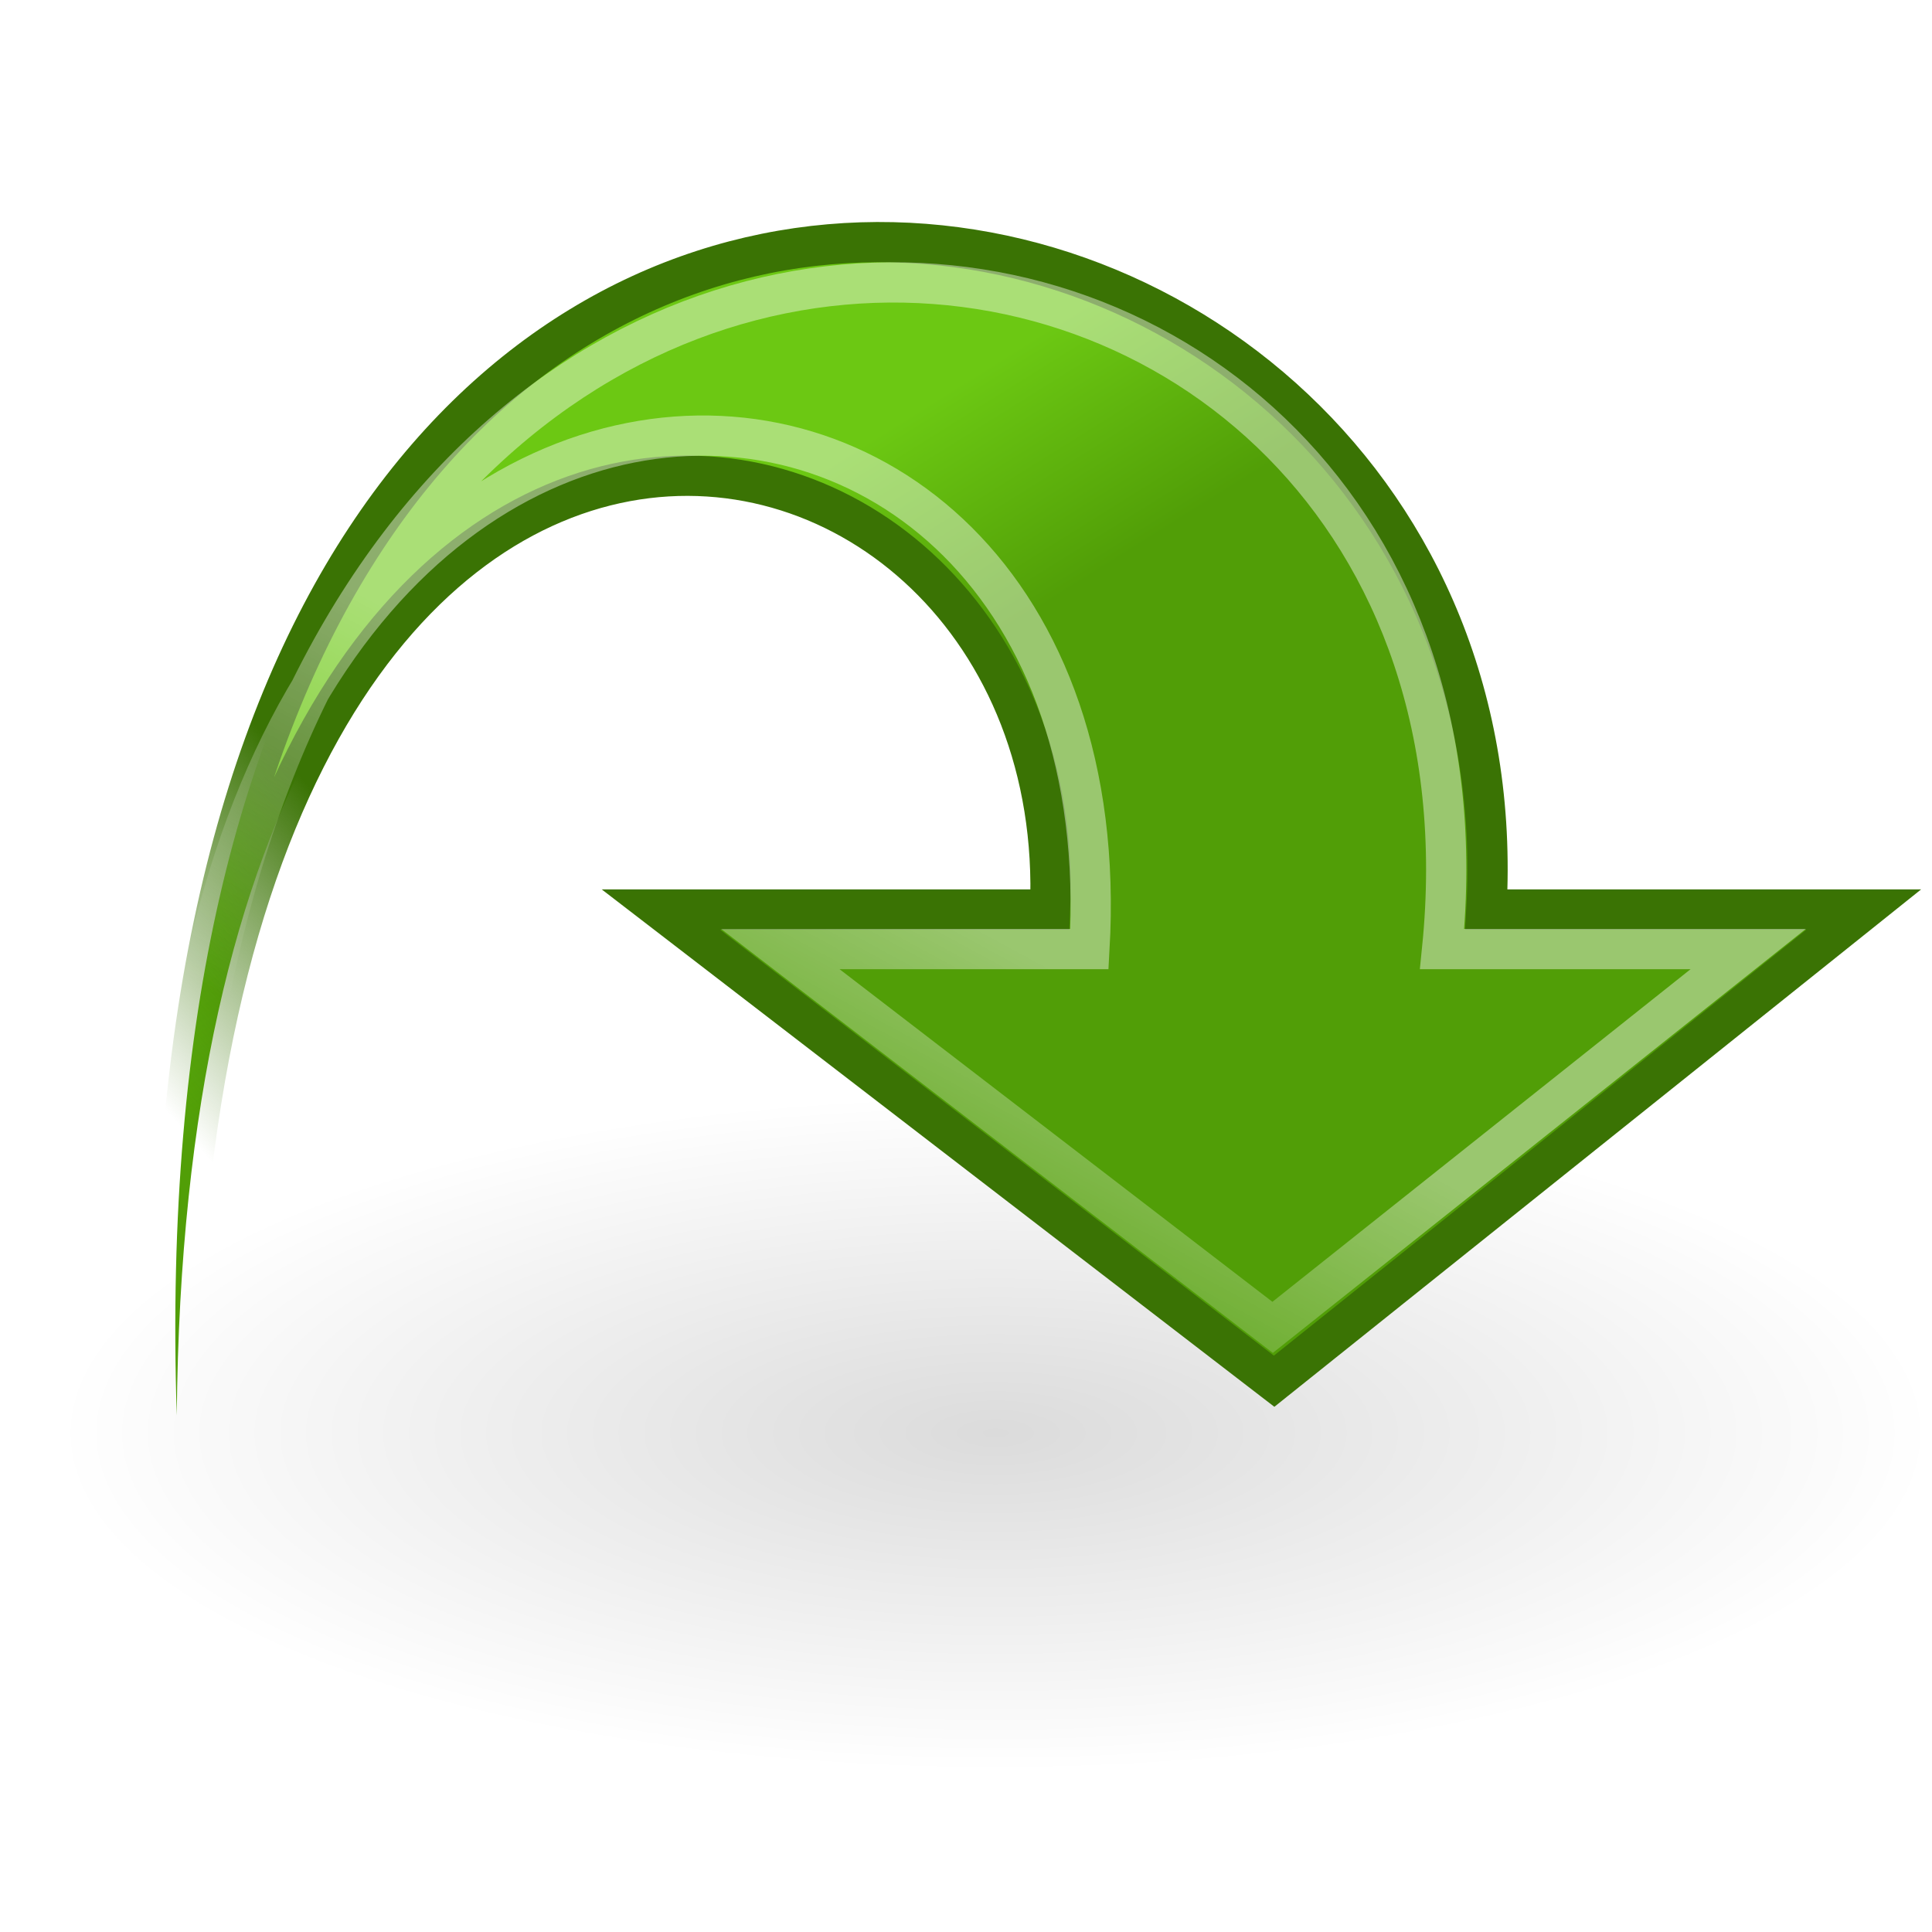
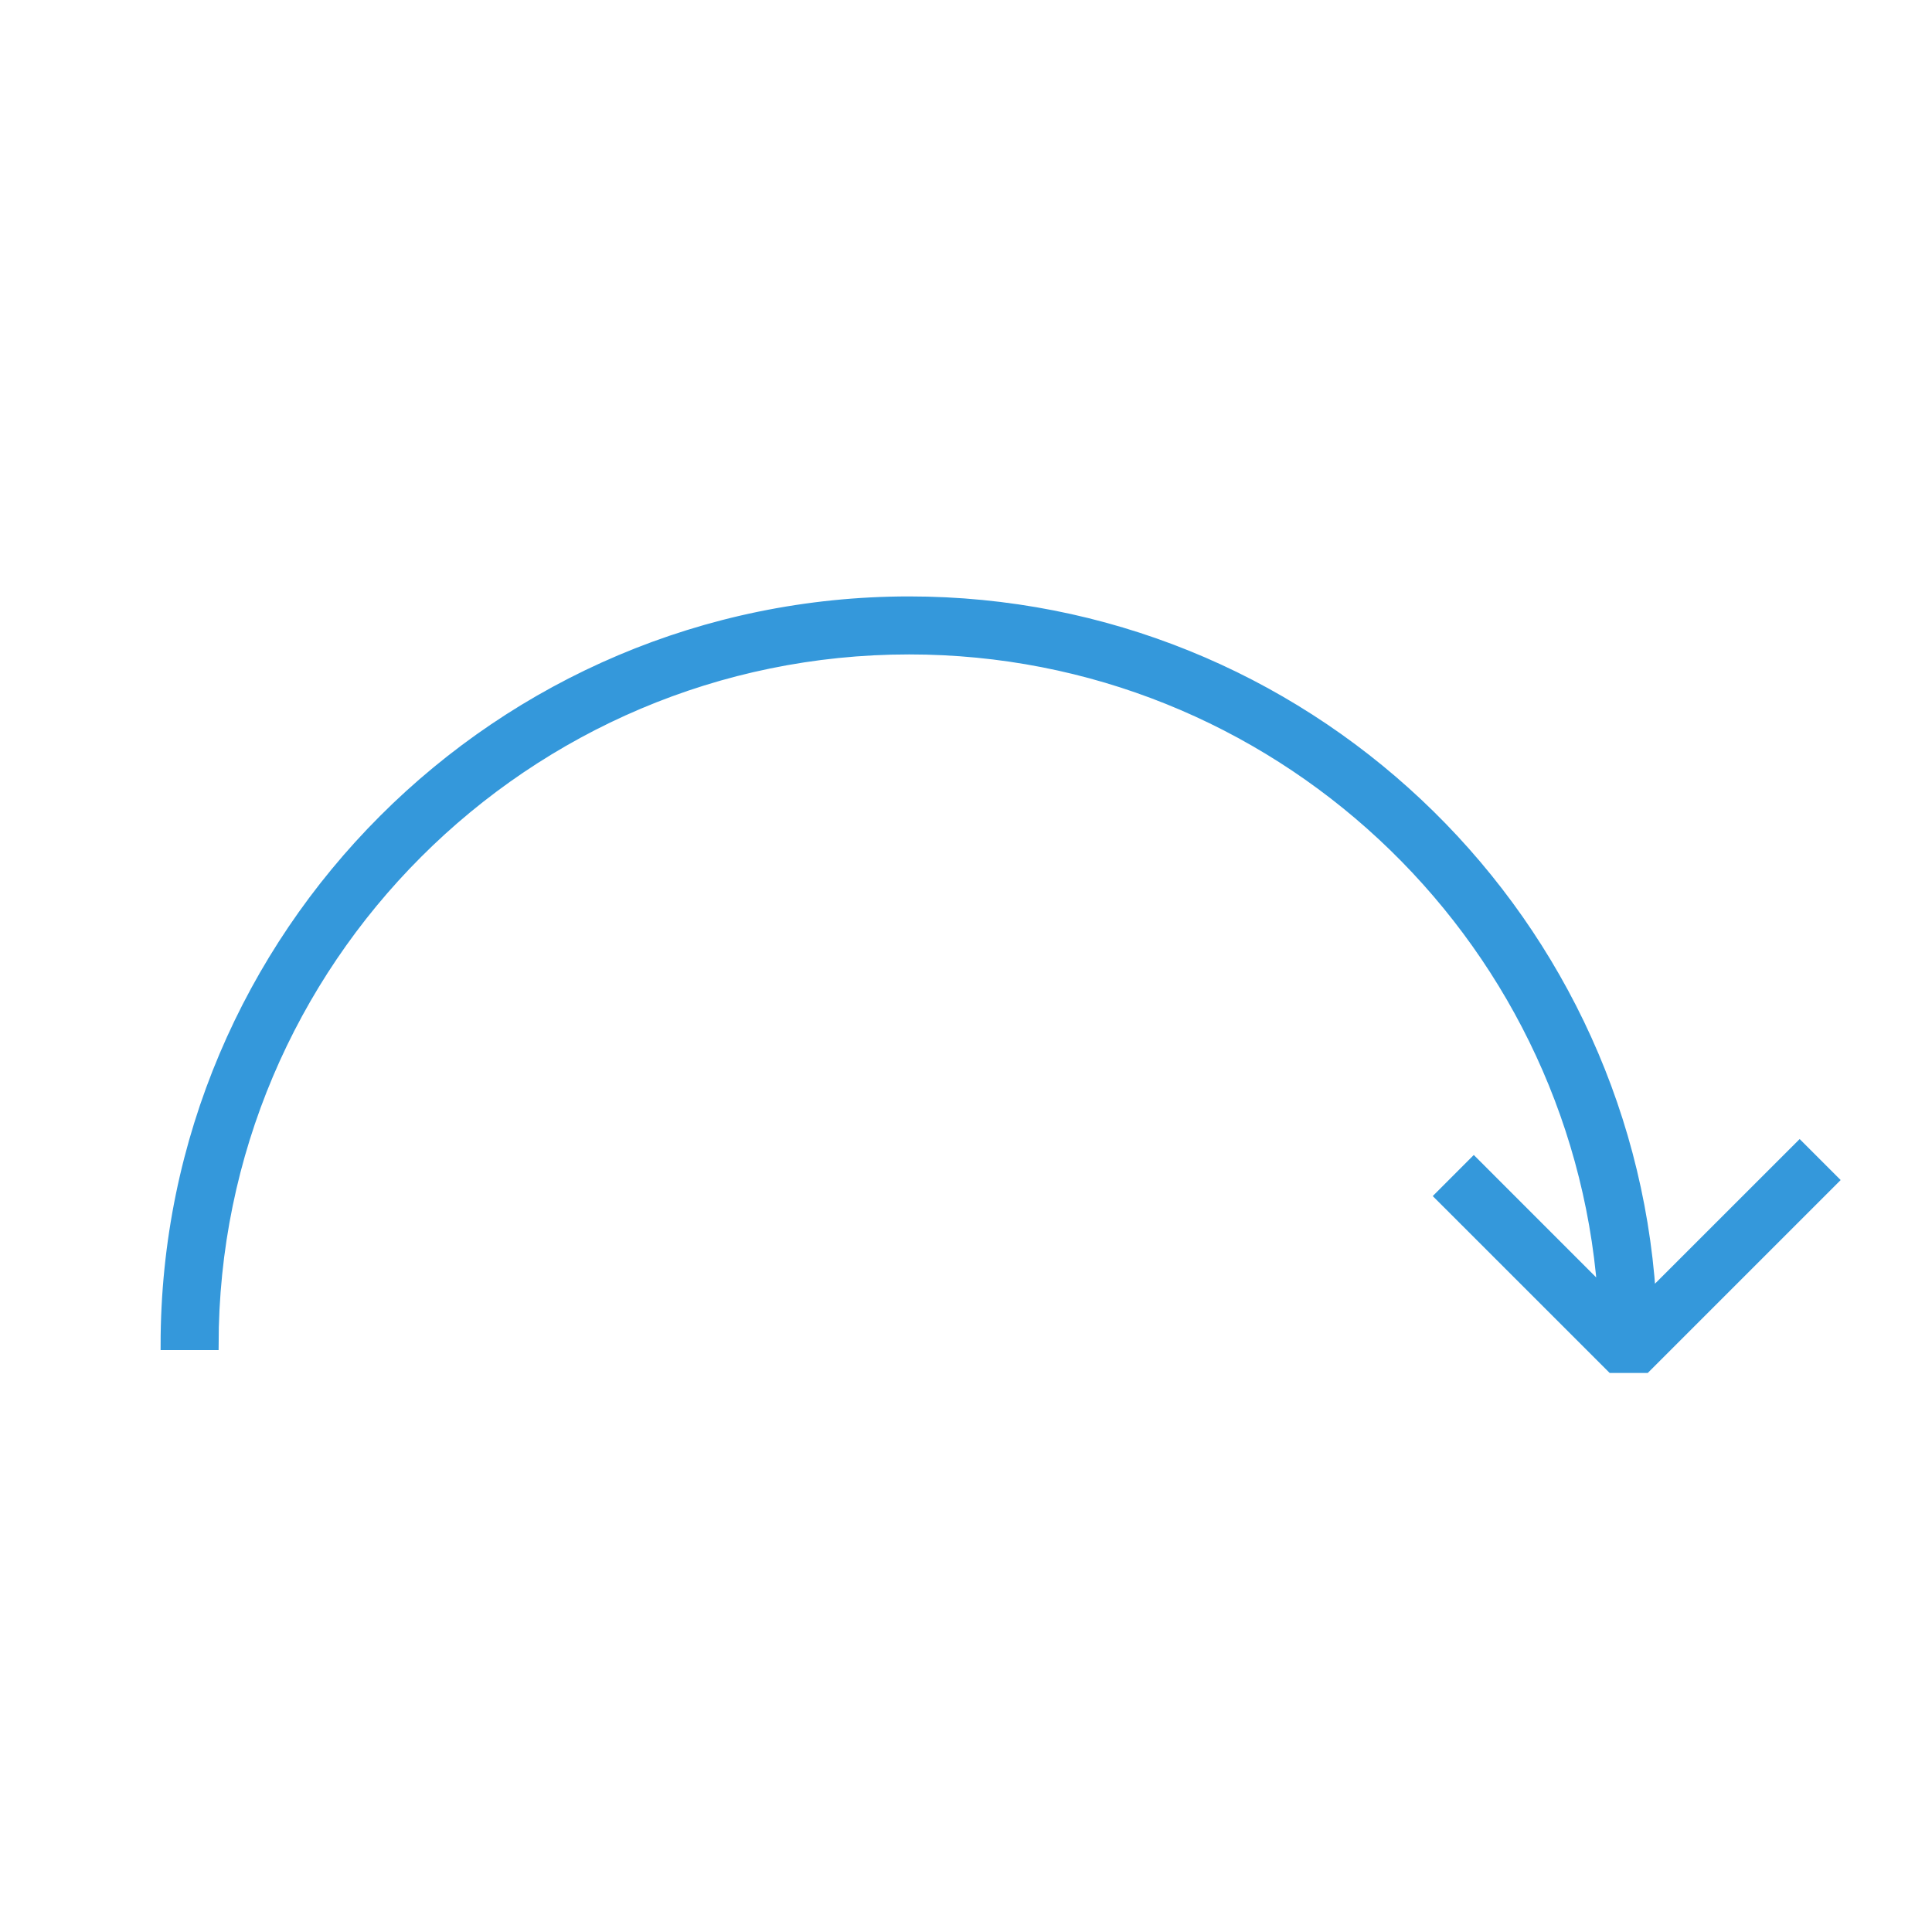
- <svg xmlns="http://www.w3.org/2000/svg" xmlns:xlink="http://www.w3.org/1999/xlink" id="svg11300" height="48px" width="48px">
-   <defs id="defs3">
-     <linearGradient id="linearGradient2702">
-       <stop style="stop-color:#3a7304;stop-opacity:1;" offset="0" id="stop2704" />
-       <stop style="stop-color:#3a7304;stop-opacity:0;" offset="1" id="stop2706" />
-     </linearGradient>
-     <linearGradient id="linearGradient2187">
-       <stop style="stop-color:#ffffff;stop-opacity:1;" offset="0" id="stop2189" />
-       <stop style="stop-color:#ffffff;stop-opacity:0;" offset="1" id="stop2191" />
-     </linearGradient>
-     <linearGradient id="linearGradient2161">
-       <stop style="stop-color:#519e07;stop-opacity:1" offset="0" id="stop2163" />
-       <stop style="stop-color:#6cc813;stop-opacity:1" offset="1" id="stop2165" />
-     </linearGradient>
-     <linearGradient id="linearGradient8662">
-       <stop id="stop8664" offset="0" style="stop-color:#000000;stop-opacity:1;" />
-       <stop id="stop8666" offset="1" style="stop-color:#000000;stop-opacity:0;" />
-     </linearGradient>
-     <radialGradient gradientUnits="userSpaceOnUse" gradientTransform="matrix(1,0,0,0.536723,-1.160225e-14,16.87306)" r="15.645" fy="36.421" fx="24.837" cy="36.421" cx="24.837" id="radialGradient8668" xlink:href="#linearGradient8662" />
-     <linearGradient xlink:href="#linearGradient2161" id="linearGradient2167" x1="22" y1="16.642" x2="19.377" y2="12.448" gradientUnits="userSpaceOnUse" gradientTransform="matrix(1.171926,0,0,1.171926,-4.674553,-1.427903)" />
-     <linearGradient xlink:href="#linearGradient2187" id="linearGradient2193" x1="14.296" y1="15.231" x2="10.022" y2="23.105" gradientUnits="userSpaceOnUse" gradientTransform="matrix(1.171926,0,0,1.171926,-4.674553,-1.427903)" />
-     <linearGradient xlink:href="#linearGradient2702" id="linearGradient2708" x1="12.106" y1="24.59" x2="6.106" y2="29.84" gradientUnits="userSpaceOnUse" />
-   </defs>
-   <g id="layer1">
-     <path transform="matrix(1.489736,0,0,-1.001252,-12.26794,72.07115)" d="M 40.482 36.421 A 15.645 8.397 0 1 1  9.192,36.421 A 15.645 8.397 0 1 1  40.482 36.421 z" id="path8660" style="opacity:0.141;color:#000000;fill:url(#radialGradient8668);fill-opacity:1;fill-rule:evenodd;stroke:none;stroke-width:1;stroke-linecap:butt;stroke-linejoin:miter;marker:none;marker-start:none;marker-mid:none;marker-end:none;stroke-miterlimit:10;stroke-dasharray:none;stroke-dashoffset:0;stroke-opacity:1;visibility:visible;display:inline;overflow:visible" />
-     <path style="opacity:1;color:#000000;fill:url(#linearGradient2167);fill-opacity:1;fill-rule:nonzero;stroke:url(#linearGradient2708);stroke-width:1;stroke-linecap:butt;stroke-linejoin:miter;marker:none;marker-start:none;marker-mid:none;marker-end:none;stroke-miterlimit:4;stroke-dasharray:none;stroke-dashoffset:0;stroke-opacity:1;visibility:visible;display:block;overflow:visible" d="M 4.392,35.164 C 3.071,-4.862 38.101,1.795 36.929,22.597 L 46.304,22.597 L 31.655,34.316 L 16.42,22.597 C 16.42,22.597 26.089,22.597 26.089,22.597 C 26.674,8.533 4.656,4.107 4.392,35.164 z " id="path1432" />
-     <path id="path2177" d="M 4.361,33.777 C 4.456,-2.299 38.008,2.041 35.829,23.579 L 43.434,23.579 L 31.618,32.978 L 19.387,23.579 C 19.387,23.579 27.067,23.579 27.067,23.579 C 28.106,5.508 3.199,4.706 4.361,33.777 z " style="opacity:0.418;color:#000000;fill:none;fill-opacity:1;fill-rule:nonzero;stroke:url(#linearGradient2193);stroke-width:1;stroke-linecap:butt;stroke-linejoin:miter;marker:none;marker-start:none;marker-mid:none;marker-end:none;stroke-miterlimit:4;stroke-dasharray:none;stroke-dashoffset:0;stroke-opacity:1;visibility:visible;display:block;overflow:visible" />
+ <svg xmlns="http://www.w3.org/2000/svg" version="1.1" id="svg11300" x="0px" y="0px" width="48px" height="48px" viewBox="0 0 48 48" enable-background="new 0 0 48 48" xml:space="preserve">
+   <g>
+     <path fill="#3498DB" stroke="#3498DB" stroke-width="0.25" stroke-miterlimit="10" d="M22.588,16.134   c9.075,0,16.534,7.033,17.224,15.935l-3.196-3.197l-0.843,0.844l4.271,4.27h0.842l4.668-4.668l-0.842-0.842l-3.698,3.697   c-0.643-9.608-8.658-17.23-18.426-17.23c-10.187,0-18.473,8.287-18.473,18.474h1.191C5.307,23.887,13.059,16.134,22.588,16.134z" />
  </g>
</svg>
